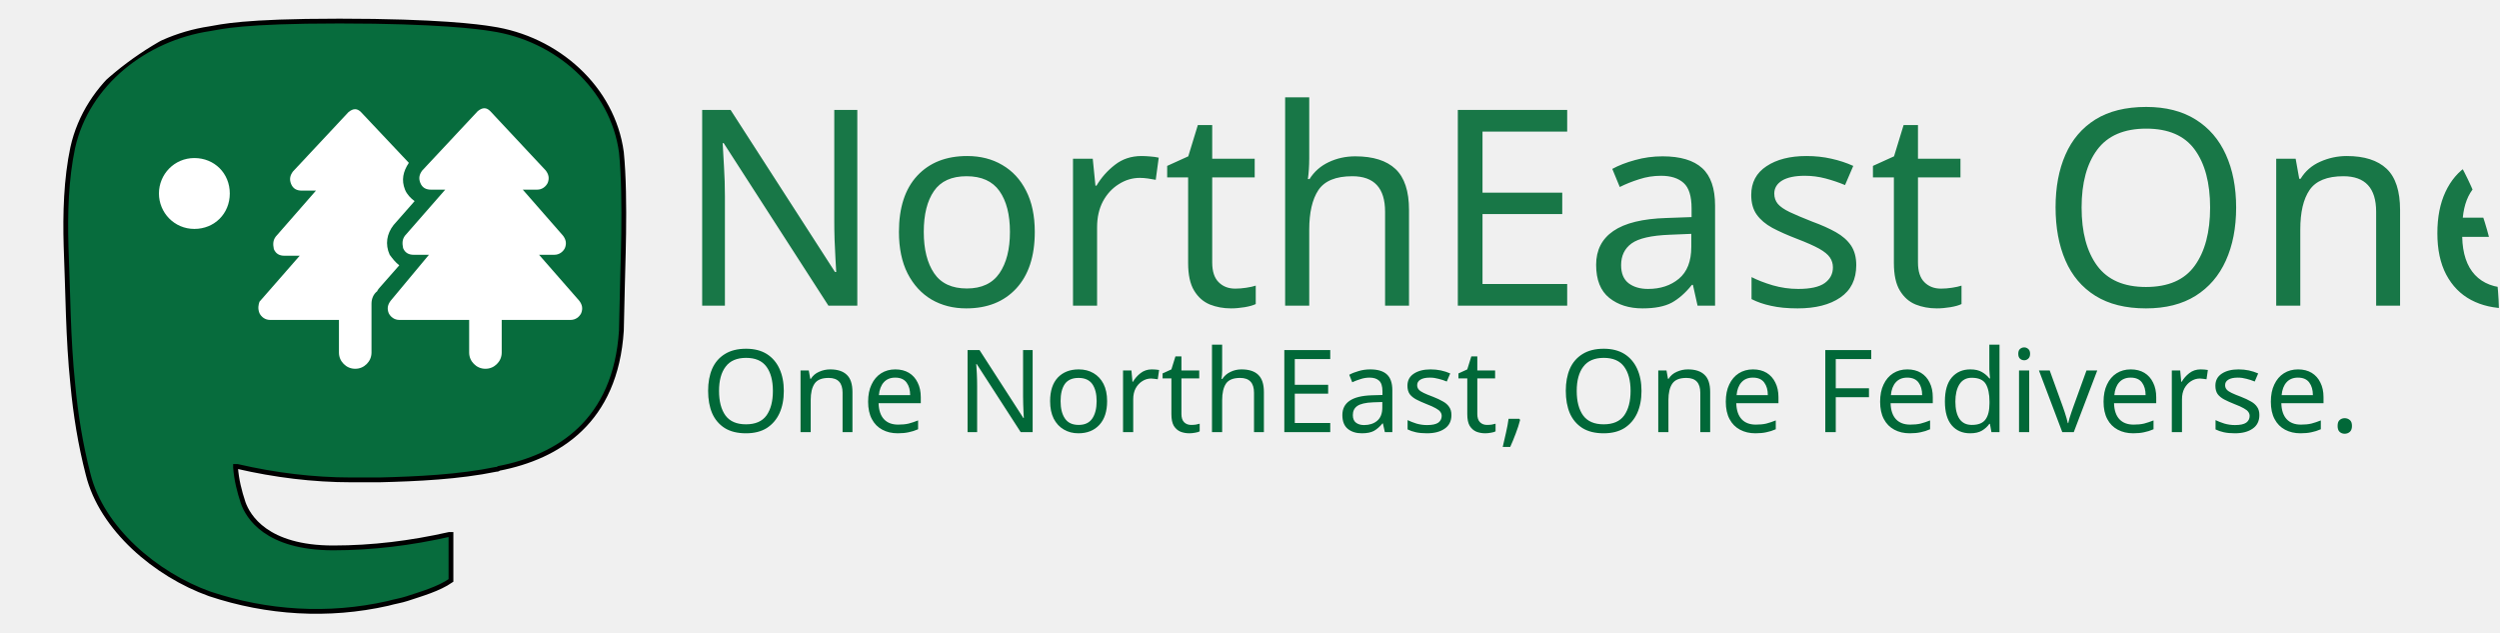
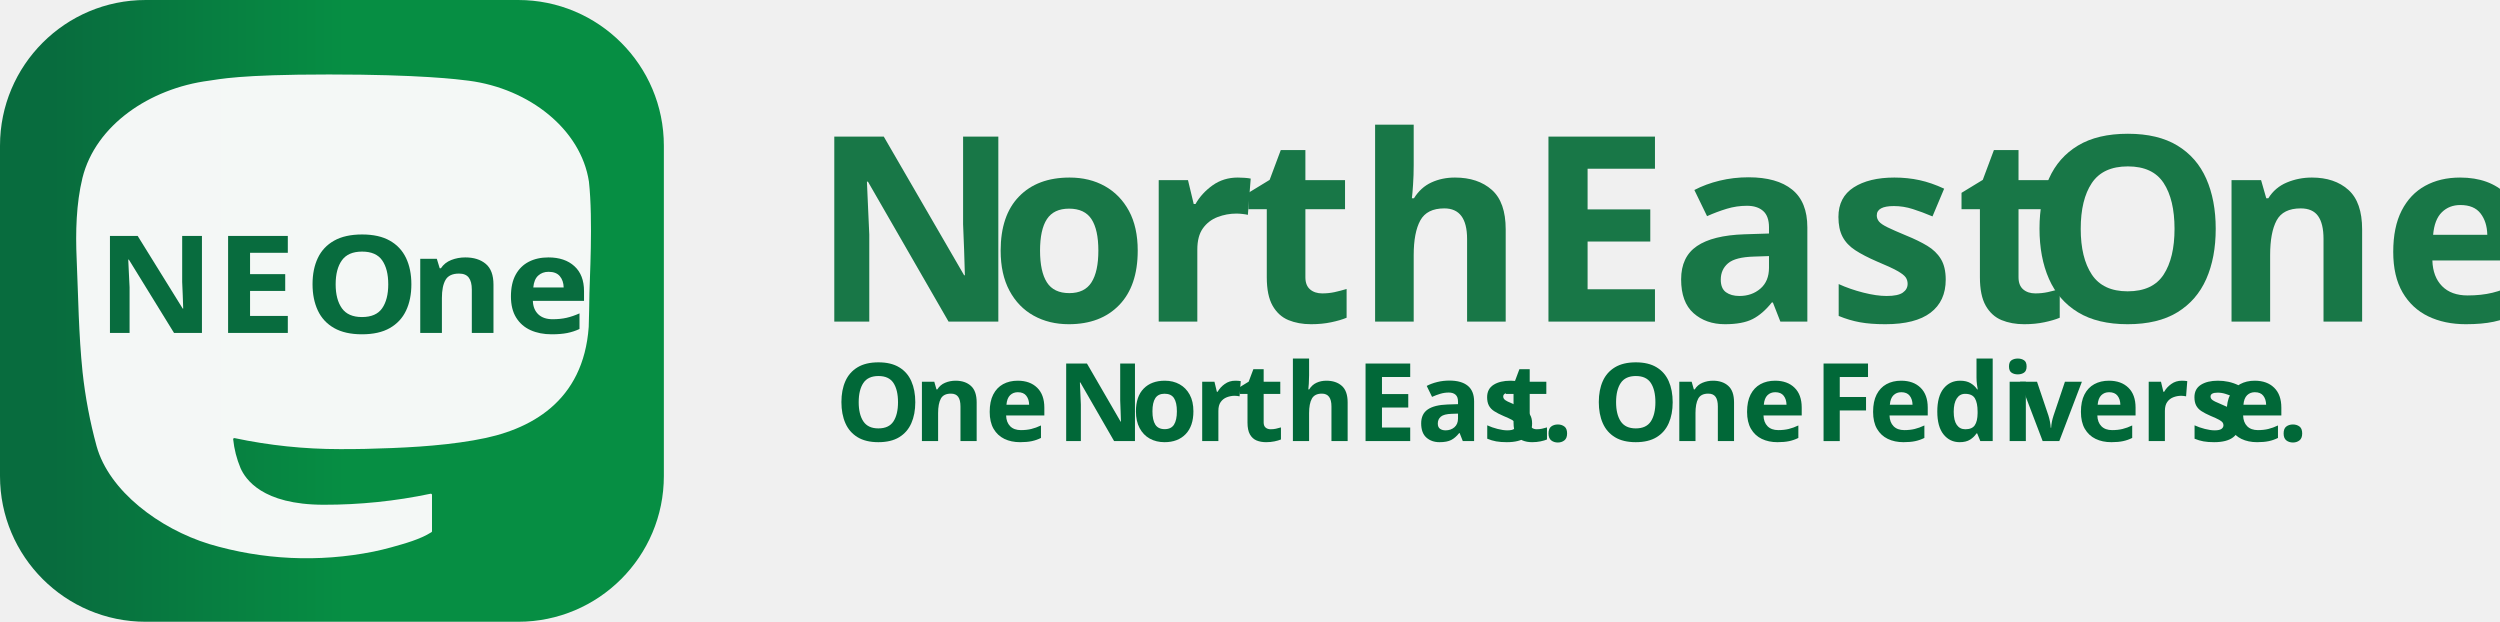
- <svg xmlns="http://www.w3.org/2000/svg" xmlns:xlink="http://www.w3.org/1999/xlink" version="1.1" id="Layer_1" x="0px" y="0px" viewBox="0 0 261 66" style="enable-background:new 0 0 261 66;" xml:space="preserve">
-   <style type="text/css">
- 	.st0{clip-path:url(#SVGID_2_);fill:#006837;}
- 	.st1{clip-path:url(#SVGID_2_);fill:#016838;fill-opacity:0.97;stroke:#000000;stroke-width:0.5;stroke-miterlimit:10;}
- 	.st2{clip-path:url(#SVGID_2_);}
- 	.st3{fill:#187747;}
- 	.st4{font-family:'MyriadPro-Bold';}
- 	.st5{font-size:28.625px;}
- 	.st6{fill:#016838;}
- 	.st7{font-size:12px;}
- 	.st8{fill:#FFFFFF;}
- </style>
-   <g>
-     <defs>
-       <path id="SVGID_1_" d="M33,0h195c18.2,0,33,14.8,33,33v0c0,18.2-14.8,33-33,33H33C14.8,66,0,51.2,0,33v0C0,14.8,14.8,0,33,0z" />
-     </defs>
-     <clipPath id="SVGID_2_">
-       <use xlink:href="#SVGID_1_" style="overflow:visible;" />
-     </clipPath>
-     <path id="square_1_" class="st0" d="M0,27.4l0,11.6" />
-     <path class="st1" d="M64.9,15.9C64,9.2,58.2,4,51.3,3c-1.2-0.2-5.6-0.8-15.8-0.8h-0.1C25.3,2.2,23.1,2.8,21.9,3   C15.2,4,9.1,8.7,7.6,15.4c-0.7,3.3-0.8,6.9-0.7,10.3c0.2,4.8,0.2,9.6,0.7,14.4c0.3,3.2,0.8,6.3,1.6,9.4C10.6,55.2,16.3,60,21.9,62   c6,2,12.4,2.4,18.6,1c0.7-0.2,1.4-0.3,2-0.5c1.5-0.5,3.3-1,4.6-1.9c0,0,0,0,0,0c0,0,0,0,0-0.1v-4.6c0,0,0,0,0-0.1c0,0,0,0,0,0   c0,0,0,0-0.1,0c0,0,0,0-0.1,0c-4,0.9-8,1.4-12.1,1.4c-7,0-8.9-3.3-9.4-4.7c-0.4-1.2-0.7-2.4-0.8-3.7c0,0,0,0,0-0.1c0,0,0,0,0,0   c0,0,0,0,0.1,0c0,0,0,0,0.1,0c3.9,0.9,7.9,1.4,11.9,1.4c1,0,1.9,0,2.9,0c4-0.1,8.3-0.3,12.2-1.1c0.1,0,0.2,0,0.3-0.1   c6.2-1.2,12.2-4.9,12.8-14.4c0-0.4,0.1-3.9,0.1-4.3C65,28.8,65.4,20.8,64.9,15.9z" />
-     <g class="st2">
-       <text transform="matrix(1 0 0 1 70.5547 31.9141)" class="st3 st4 st5">NorthEast One</text>
-     </g>
-     <g class="st2">
-       <text transform="matrix(1 0 0 1 73.2224 45.1113)" class="st6 st4 st7">One NorthEast, One Fediverse.</text>
-     </g>
-   </g>
-   <path class="st8" d="M16.6,20.2c0,2,1.6,3.7,3.7,3.7s3.7-1.6,3.7-3.7s-1.6-3.7-3.7-3.7S16.6,18.2,16.6,20.2z" />
-   <path class="st8" d="M40.8,31.4c-0.3,0.4-0.4,0.8-0.2,1.3c0.2,0.4,0.6,0.7,1.1,0.7H49v3.4c0,0.5,0.2,0.9,0.5,1.2  c0.3,0.3,0.7,0.5,1.2,0.5c0.5,0,0.9-0.2,1.2-0.5c0.3-0.3,0.5-0.7,0.5-1.2v-3.4h7.2c0.5,0,0.9-0.3,1.1-0.7c0.2-0.5,0.1-0.9-0.2-1.3  l-4.2-4.8h1.6c0.5,0,0.9-0.3,1.1-0.7c0.2-0.5,0.1-0.9-0.2-1.3l-4.2-4.8h1.5c0.5,0,0.9-0.3,1.1-0.7c0.2-0.5,0.1-0.9-0.2-1.3l-5.8-6.2  c-0.4-0.4-0.8-0.4-1.3,0l-5.8,6.2c-0.3,0.4-0.4,0.8-0.2,1.3c0.2,0.5,0.6,0.7,1.1,0.7h1.5l-4.2,4.8c-0.3,0.4-0.3,0.8-0.2,1.3  c0.2,0.5,0.6,0.7,1.1,0.7h1.6L40.8,31.4z" />
-   <path class="st8" d="M27.1,32.7c0.2,0.4,0.6,0.7,1.1,0.7h7.2v3.4c0,0.5,0.2,0.9,0.5,1.2c0.3,0.3,0.7,0.5,1.2,0.5  c0.5,0,0.9-0.2,1.2-0.5c0.3-0.3,0.5-0.7,0.5-1.2v-5.1c0-0.5,0.2-1,0.6-1.3c0-0.1,0.1-0.1,0.1-0.2l2.2-2.5c-0.4-0.3-0.7-0.7-1-1.1  c-0.5-1.1-0.3-2.2,0.4-3.1l2.2-2.5c-0.4-0.3-0.8-0.7-1-1.2c-0.4-1-0.2-1.9,0.4-2.8l-5-5.3c-0.4-0.4-0.8-0.4-1.3,0l-5.8,6.2  c-0.3,0.4-0.4,0.8-0.2,1.3c0.2,0.5,0.6,0.7,1.1,0.7h1.5l-4.2,4.8c-0.3,0.4-0.3,0.8-0.2,1.3c0.2,0.5,0.6,0.7,1.1,0.7h1.6l-4.2,4.8  C27,31.8,26.9,32.2,27.1,32.7z" />
+ <svg xmlns="http://www.w3.org/2000/svg" id="Layer_1" data-name="Layer 1" viewBox="0 0 1544 384">
+   <defs>
+     <style>.cls-1{fill:url(#purple_2);}.cls-2{fill:#fbfbfb;fill-opacity:0.97;}.cls-3{font-size:83.88px;fill:#086c3e;}.cls-3,.cls-5,.cls-9{font-family:MyriadPro-Bold, Myriad Pro;font-weight:700;}.cls-4{letter-spacing:0em;}.cls-5{font-size:160.04px;fill:#187747;}.cls-6{letter-spacing:0em;}.cls-7{letter-spacing:0.02em;}.cls-8{letter-spacing:0em;}.cls-9{font-size:67.09px;fill:#016838;}.cls-10{letter-spacing:0em;}.cls-11{letter-spacing:0em;}.cls-12{letter-spacing:0.02em;}.cls-13{letter-spacing:-0.01em;}.cls-14{letter-spacing:0em;}.cls-15{letter-spacing:0em;}.cls-16{letter-spacing:-0.03em;}.cls-17{letter-spacing:-0.01em;}.cls-18{letter-spacing:-0.02em;}</style>
+     <linearGradient id="purple_2" y1="192" x2="410" y2="192" gradientUnits="userSpaceOnUse">
+       <stop offset="0.08" stop-color="#086c3e" />
+       <stop offset="0.52" stop-color="#068e43" />
+     </linearGradient>
+   </defs>
+   <rect class="cls-1" width="410" height="384" rx="90" />
+   <path class="cls-2" d="M464.72,144.14c-4.9-32.1-36.63-57.4-74.25-62.3C384.12,81,360.08,78,304.38,78H304c-55.71,0-67.67,3-74,3.84-36.57,4.77-70,27.5-78.07,60-3.9,16-4.31,33.73-3.59,50,1,23.33,1.23,46.62,3.64,69.85a293.66,293.66,0,0,0,8.67,45.82c7.7,27.83,38.88,51,69.43,60.45a210.12,210.12,0,0,0,101.57,4.72q5.55-1.14,11-2.65c8.18-2.29,17.77-4.86,24.83-9.36a1,1,0,0,0,.23-.24.69.69,0,0,0,.09-.31V337.58a.6.6,0,0,0-.08-.29.63.63,0,0,0-.21-.22.67.67,0,0,0-.3-.13.91.91,0,0,0-.33,0,317.15,317.15,0,0,1-65.92,6.79c-38.2,0-48.47-16-51.41-22.64A62.91,62.91,0,0,1,245,303.25a.54.54,0,0,1,.06-.3.79.79,0,0,1,.21-.24.85.85,0,0,1,.31-.13.78.78,0,0,1,.34,0,312.3,312.3,0,0,0,64.84,6.79c5.25,0,10.49,0,15.74-.13,22-.54,45.12-1.53,66.73-5.25.54-.1,1.08-.18,1.54-.3,34.09-5.77,66.53-23.88,69.82-69.75.13-1.81.44-18.92.44-20.79C465.07,206.79,467.38,168,464.72,144.14Z" transform="translate(-101 -32)" />
+   <text class="cls-3" transform="translate(59.83 205.62) scale(1.07 1)">NE <tspan class="cls-4" x="119.62" y="0">O</tspan>
+     <tspan x="180.1" y="0">ne</tspan>
+   </text>
+   <text class="cls-5" transform="translate(500.85 198.64)">
+     <tspan class="cls-6">N</tspan>
+     <tspan x="109.95" y="0">o</tspan>
+     <tspan class="cls-7" x="202.29" y="0">r</tspan>
+     <tspan x="266.47" y="0">thEast </tspan>
+     <tspan class="cls-8" x="749.47" y="0">O</tspan>
+     <tspan x="864.86" y="0">ne</tspan>
+   </text>
+   <text class="cls-9" transform="translate(515.77 272.42)">
+     <tspan class="cls-10">O</tspan>
+     <tspan x="48.37" y="0">ne </tspan>
+     <tspan class="cls-11" x="136.67" y="0">N</tspan>
+     <tspan x="182.76" y="0">o</tspan>
+     <tspan class="cls-12" x="221.47" y="0">r</tspan>
+     <tspan x="248.37" y="0">thEas</tspan>
+     <tspan class="cls-13" x="412.68" y="0">t</tspan>
+     <tspan x="436.77" y="0">. </tspan>
+     <tspan class="cls-14" x="467.76" y="0">O</tspan>
+     <tspan class="cls-15" x="516.13" y="0">ne </tspan>
+     <tspan class="cls-16" x="604.43" y="0">F</tspan>
+     <tspan x="638.04" y="0">edi</tspan>
+     <tspan class="cls-17" x="731.83" y="0">v</tspan>
+     <tspan x="766.39" y="0">ers</tspan>
+     <tspan class="cls-18" x="856.42" y="0">e</tspan>
+     <tspan x="890.77" y="0">.</tspan>
+   </text>
</svg>
